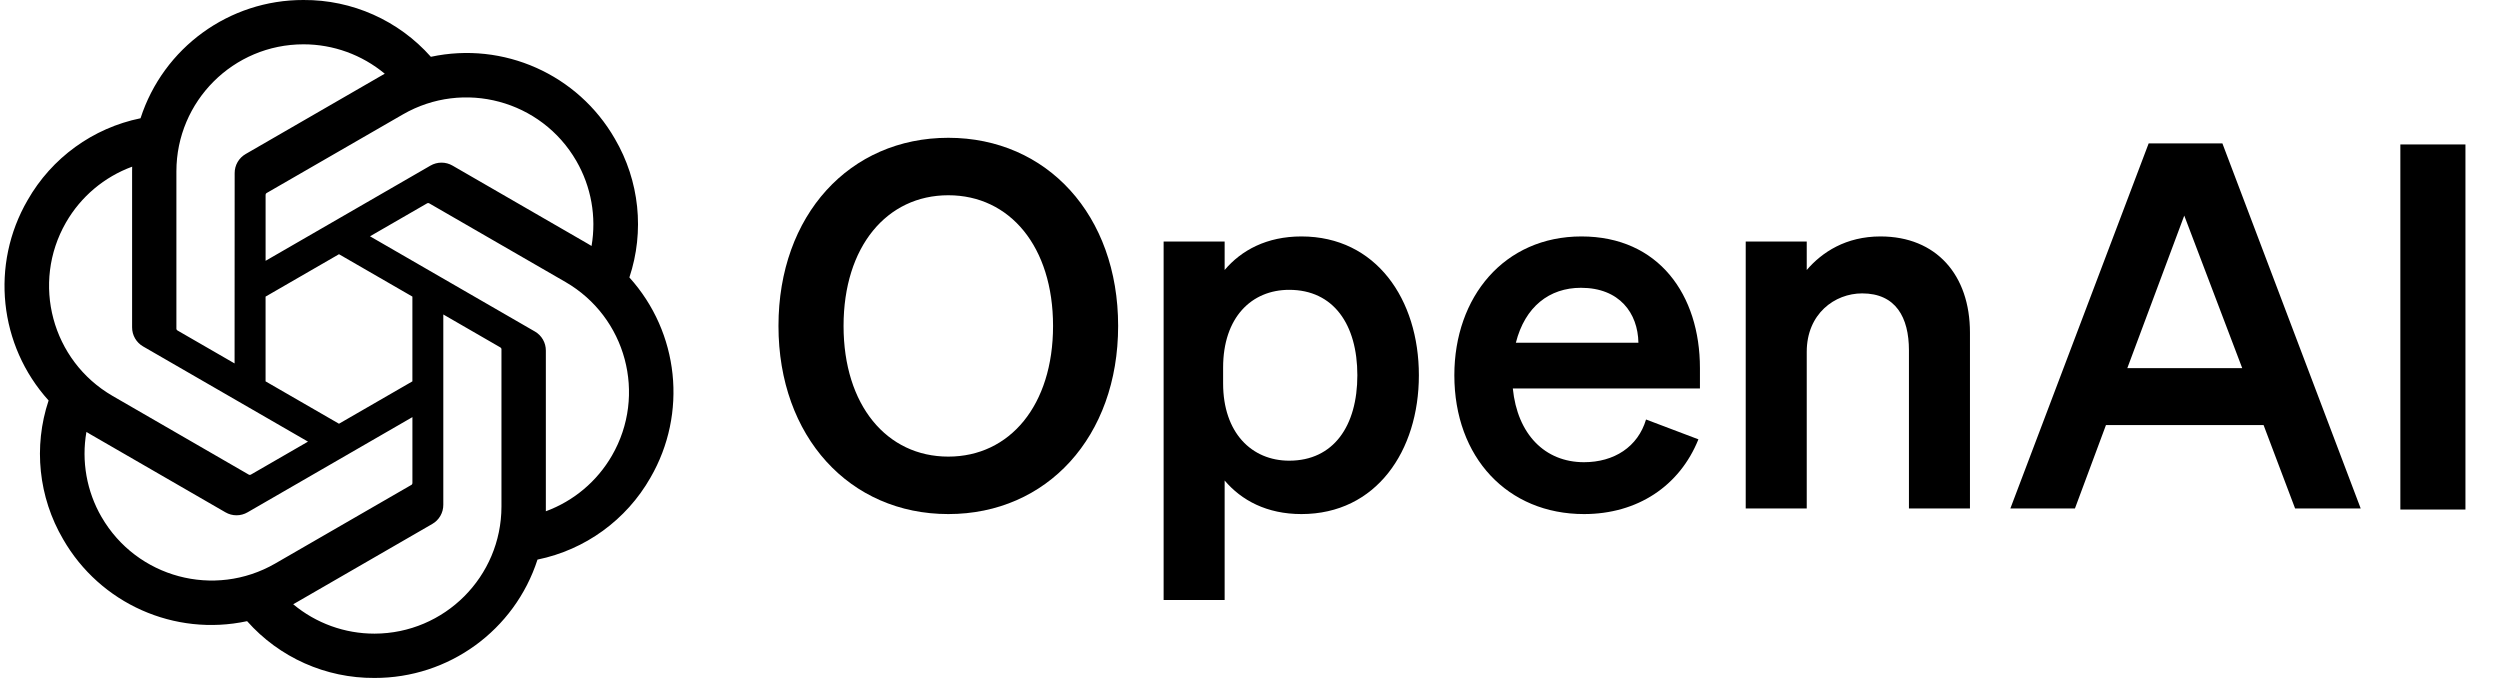
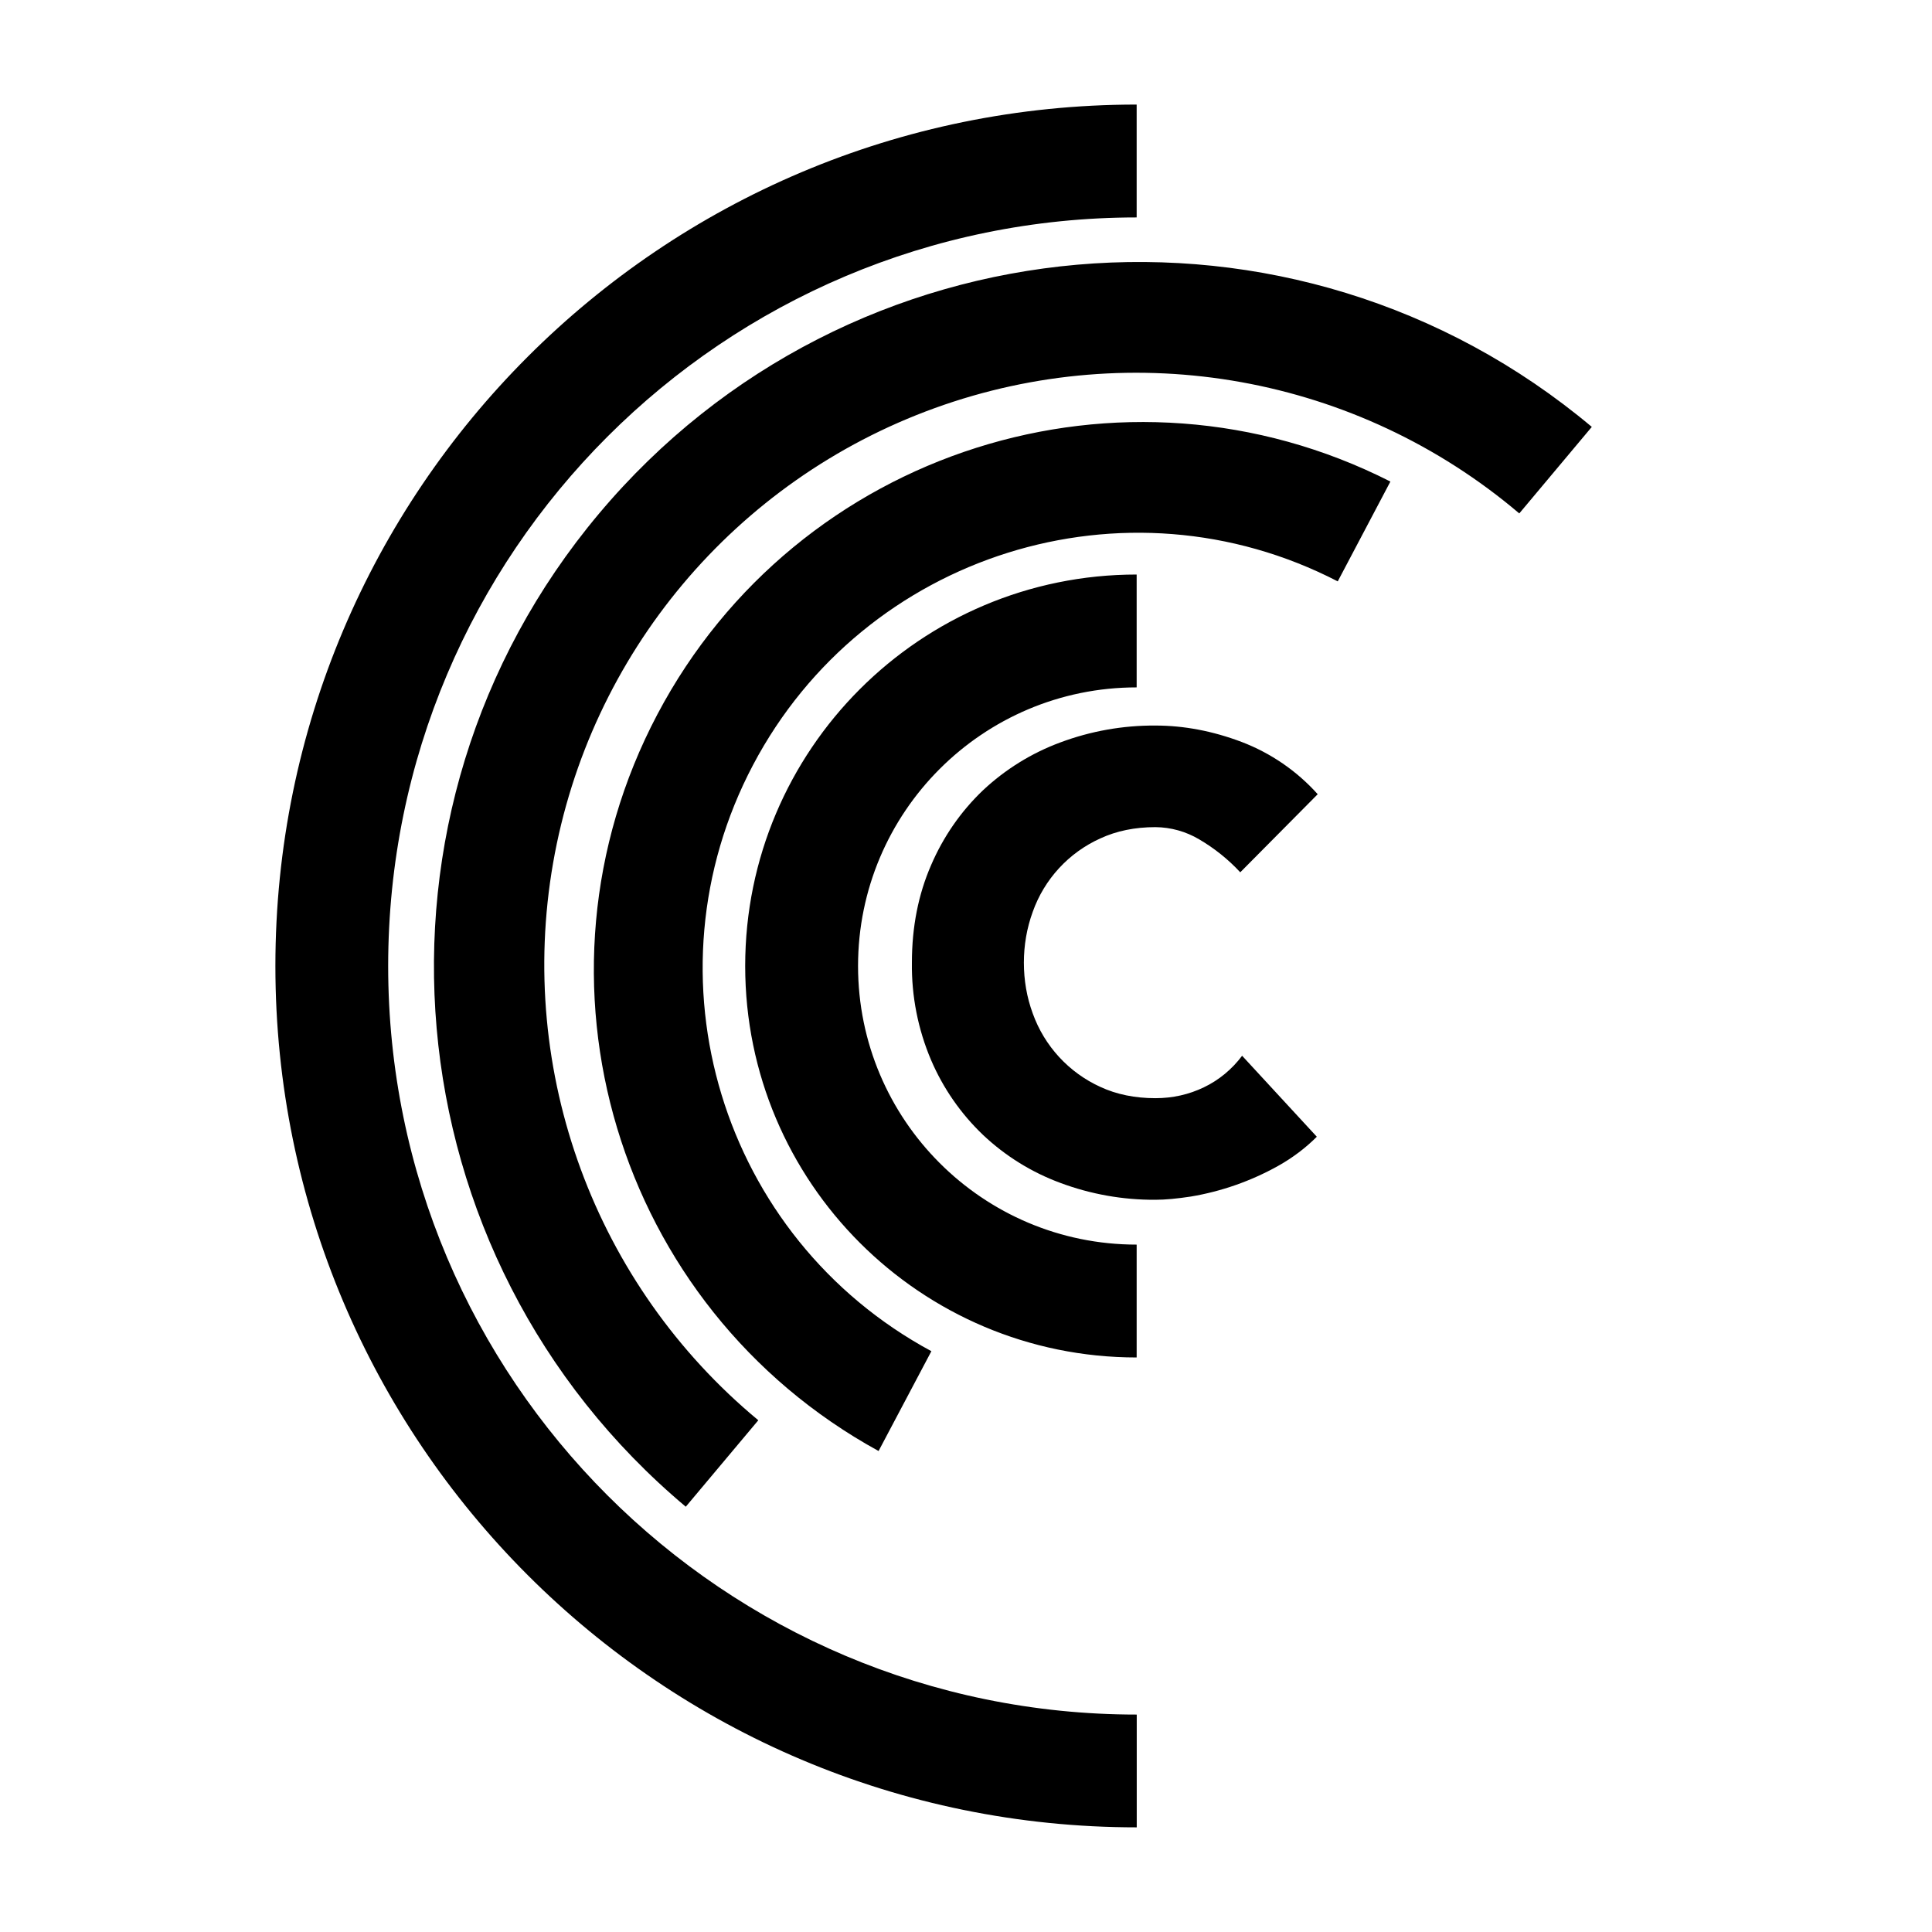
- <svg xmlns="http://www.w3.org/2000/svg" viewBox="0 0 1180 320">
-   <path d="m367.44 153.84c0 52.32 33.6 88.8 80.16 88.8s80.16-36.48 80.16-88.8-33.6-88.8-80.16-88.8-80.16 36.48-80.16 88.8zm129.6 0c0 37.44-20.4 61.68-49.44 61.68s-49.44-24.24-49.44-61.68 20.4-61.68 49.44-61.68 49.44 24.24 49.44 61.68z" />
-   <path d="m614.27 242.64c35.28 0 55.44-29.76 55.44-65.52s-20.16-65.52-55.44-65.52c-16.32 0-28.32 6.48-36.24 15.84v-13.44h-28.8v169.2h28.8v-56.4c7.92 9.36 19.92 15.84 36.24 15.84zm-36.96-69.12c0-23.76 13.44-36.72 31.2-36.72 20.88 0 32.16 16.32 32.16 40.32s-11.28 40.32-32.16 40.32c-17.76 0-31.2-13.2-31.2-36.48z" />
-   <path d="m747.65 242.64c25.2 0 45.12-13.2 54-35.28l-24.72-9.36c-3.84 12.96-15.12 20.16-29.28 20.16-18.48 0-31.44-13.2-33.6-34.8h88.32v-9.6c0-34.56-19.44-62.16-55.92-62.16s-60 28.56-60 65.52c0 38.88 25.2 65.52 61.2 65.52zm-1.44-106.8c18.24 0 26.88 12 27.12 25.92h-57.84c4.32-17.04 15.84-25.92 30.72-25.92z" />
-   <path d="m823.98 240h28.8v-73.92c0-18 13.2-27.6 26.16-27.6 15.84 0 22.08 11.28 22.08 26.88v74.64h28.8v-83.04c0-27.12-15.84-45.36-42.24-45.36-16.32 0-27.6 7.44-34.8 15.84v-13.44h-28.8z" />
-   <path d="m1014.17 67.68-65.28 172.32h30.48l14.64-39.36h74.4l14.88 39.36h30.96l-65.28-172.32zm16.8 34.08 27.36 72h-54.24z" />
-   <path d="m1163.69 68.18h-30.72v172.32h30.72z" />
-   <path d="m297.06 130.97c7.26-21.79 4.76-45.66-6.85-65.48-17.46-30.4-52.56-46.04-86.84-38.68-15.25-17.18-37.16-26.95-60.13-26.81-35.04-.08-66.13 22.48-76.91 55.82-22.51 4.61-41.94 18.7-53.31 38.67-17.59 30.32-13.58 68.54 9.92 94.54-7.26 21.79-4.76 45.66 6.85 65.48 17.46 30.4 52.56 46.04 86.84 38.68 15.24 17.18 37.16 26.95 60.13 26.8 35.06.09 66.16-22.49 76.94-55.86 22.51-4.61 41.94-18.7 53.31-38.67 17.57-30.32 13.55-68.51-9.94-94.51zm-120.28 168.11c-14.03.02-27.62-4.89-38.39-13.88.49-.26 1.34-.73 1.89-1.07l63.72-36.8c3.26-1.85 5.26-5.32 5.24-9.07v-89.83l26.93 15.55c.29.14.48.42.52.74v74.39c-.04 33.08-26.83 59.9-59.91 59.97zm-128.84-55.03c-7.03-12.14-9.56-26.37-7.15-40.18.47.28 1.3.79 1.89 1.13l63.72 36.8c3.23 1.89 7.23 1.89 10.47 0l77.79-44.92v31.1c.02.32-.13.63-.38.83l-64.41 37.19c-28.69 16.52-65.33 6.7-81.92-21.95zm-16.77-139.09c7-12.16 18.05-21.46 31.21-26.29 0 .55-.03 1.52-.03 2.2v73.61c-.02 3.74 1.98 7.21 5.23 9.06l77.79 44.91-26.93 15.55c-.27.18-.61.21-.91.08l-64.42-37.22c-28.63-16.58-38.45-53.21-21.95-81.89zm221.26 51.49-77.79-44.92 26.93-15.54c.27-.18.61-.21.91-.08l64.42 37.19c28.68 16.57 38.51 53.26 21.94 81.94-7.01 12.14-18.05 21.44-31.2 26.28v-75.81c.03-3.74-1.96-7.2-5.2-9.06zm26.8-40.34c-.47-.29-1.3-.79-1.89-1.13l-63.72-36.8c-3.23-1.89-7.23-1.89-10.47 0l-77.79 44.92v-31.1c-.02-.32.13-.63.38-.83l64.41-37.16c28.69-16.55 65.37-6.7 81.91 22 6.99 12.12 9.52 26.31 7.15 40.1zm-168.51 55.43-26.94-15.55c-.29-.14-.48-.42-.52-.74v-74.39c.02-33.12 26.89-59.96 60.01-59.94 14.01 0 27.57 4.92 38.34 13.88-.49.26-1.33.73-1.89 1.07l-63.72 36.8c-3.26 1.85-5.26 5.31-5.24 9.06l-.04 89.79zm14.63-31.54 34.65-20.01 34.65 20v40.01l-34.65 20-34.65-20z" />
+ <svg xmlns="http://www.w3.org/2000/svg" fill="currentColor" fill-rule="evenodd" height="1em" style="flex:none;line-height:1" viewBox="0 0 24 24" width="1em">
+   <path clip-rule="evenodd" d="M14.121 2.701a9.299 9.299 0 000 18.598V22.7c-5.91 0-10.7-4.791-10.7-10.701S8.21 1.299 14.12 1.299V2.7zm4.752 3.677A7.353 7.353 0 109.42 17.643l-.901 1.074a8.754 8.754 0 01-1.08-12.334 8.755 8.755 0 0112.335-1.08l-.901 1.075zm-2.255.844a5.407 5.407 0 00-5.048 9.563l-.656 1.24a6.81 6.81 0 016.358-12.043l-.654 1.24zM14.12 8.539a3.46 3.46 0 100 6.922v1.402a4.863 4.863 0 010-9.726v1.402z" />
+   <path d="M15.407 10.836a2.24 2.24 0 00-.51-.409 1.084 1.084 0 00-.544-.152c-.255 0-.483.047-.684.14a1.58 1.58 0 00-.84.912c-.074.203-.11.416-.11.631 0 .218.036.43.11.631a1.594 1.594 0 00.84.913c.2.093.43.14.684.14.216 0 .417-.046.602-.135.188-.09.35-.225.475-.392l.928 1.006c-.14.14-.3.261-.482.363a3.367 3.367 0 01-1.083.38c-.17.026-.317.04-.44.04a3.315 3.315 0 01-1.182-.21 2.825 2.825 0 01-.961-.597 2.816 2.816 0 01-.644-.929 2.987 2.987 0 01-.238-1.21c0-.444.08-.847.238-1.21.15-.35.368-.666.643-.929.278-.261.605-.464.962-.596a3.315 3.315 0 011.182-.21c.355 0 .712.068 1.072.204.361.138.685.36.944.649l-.962.97z" />
</svg>
